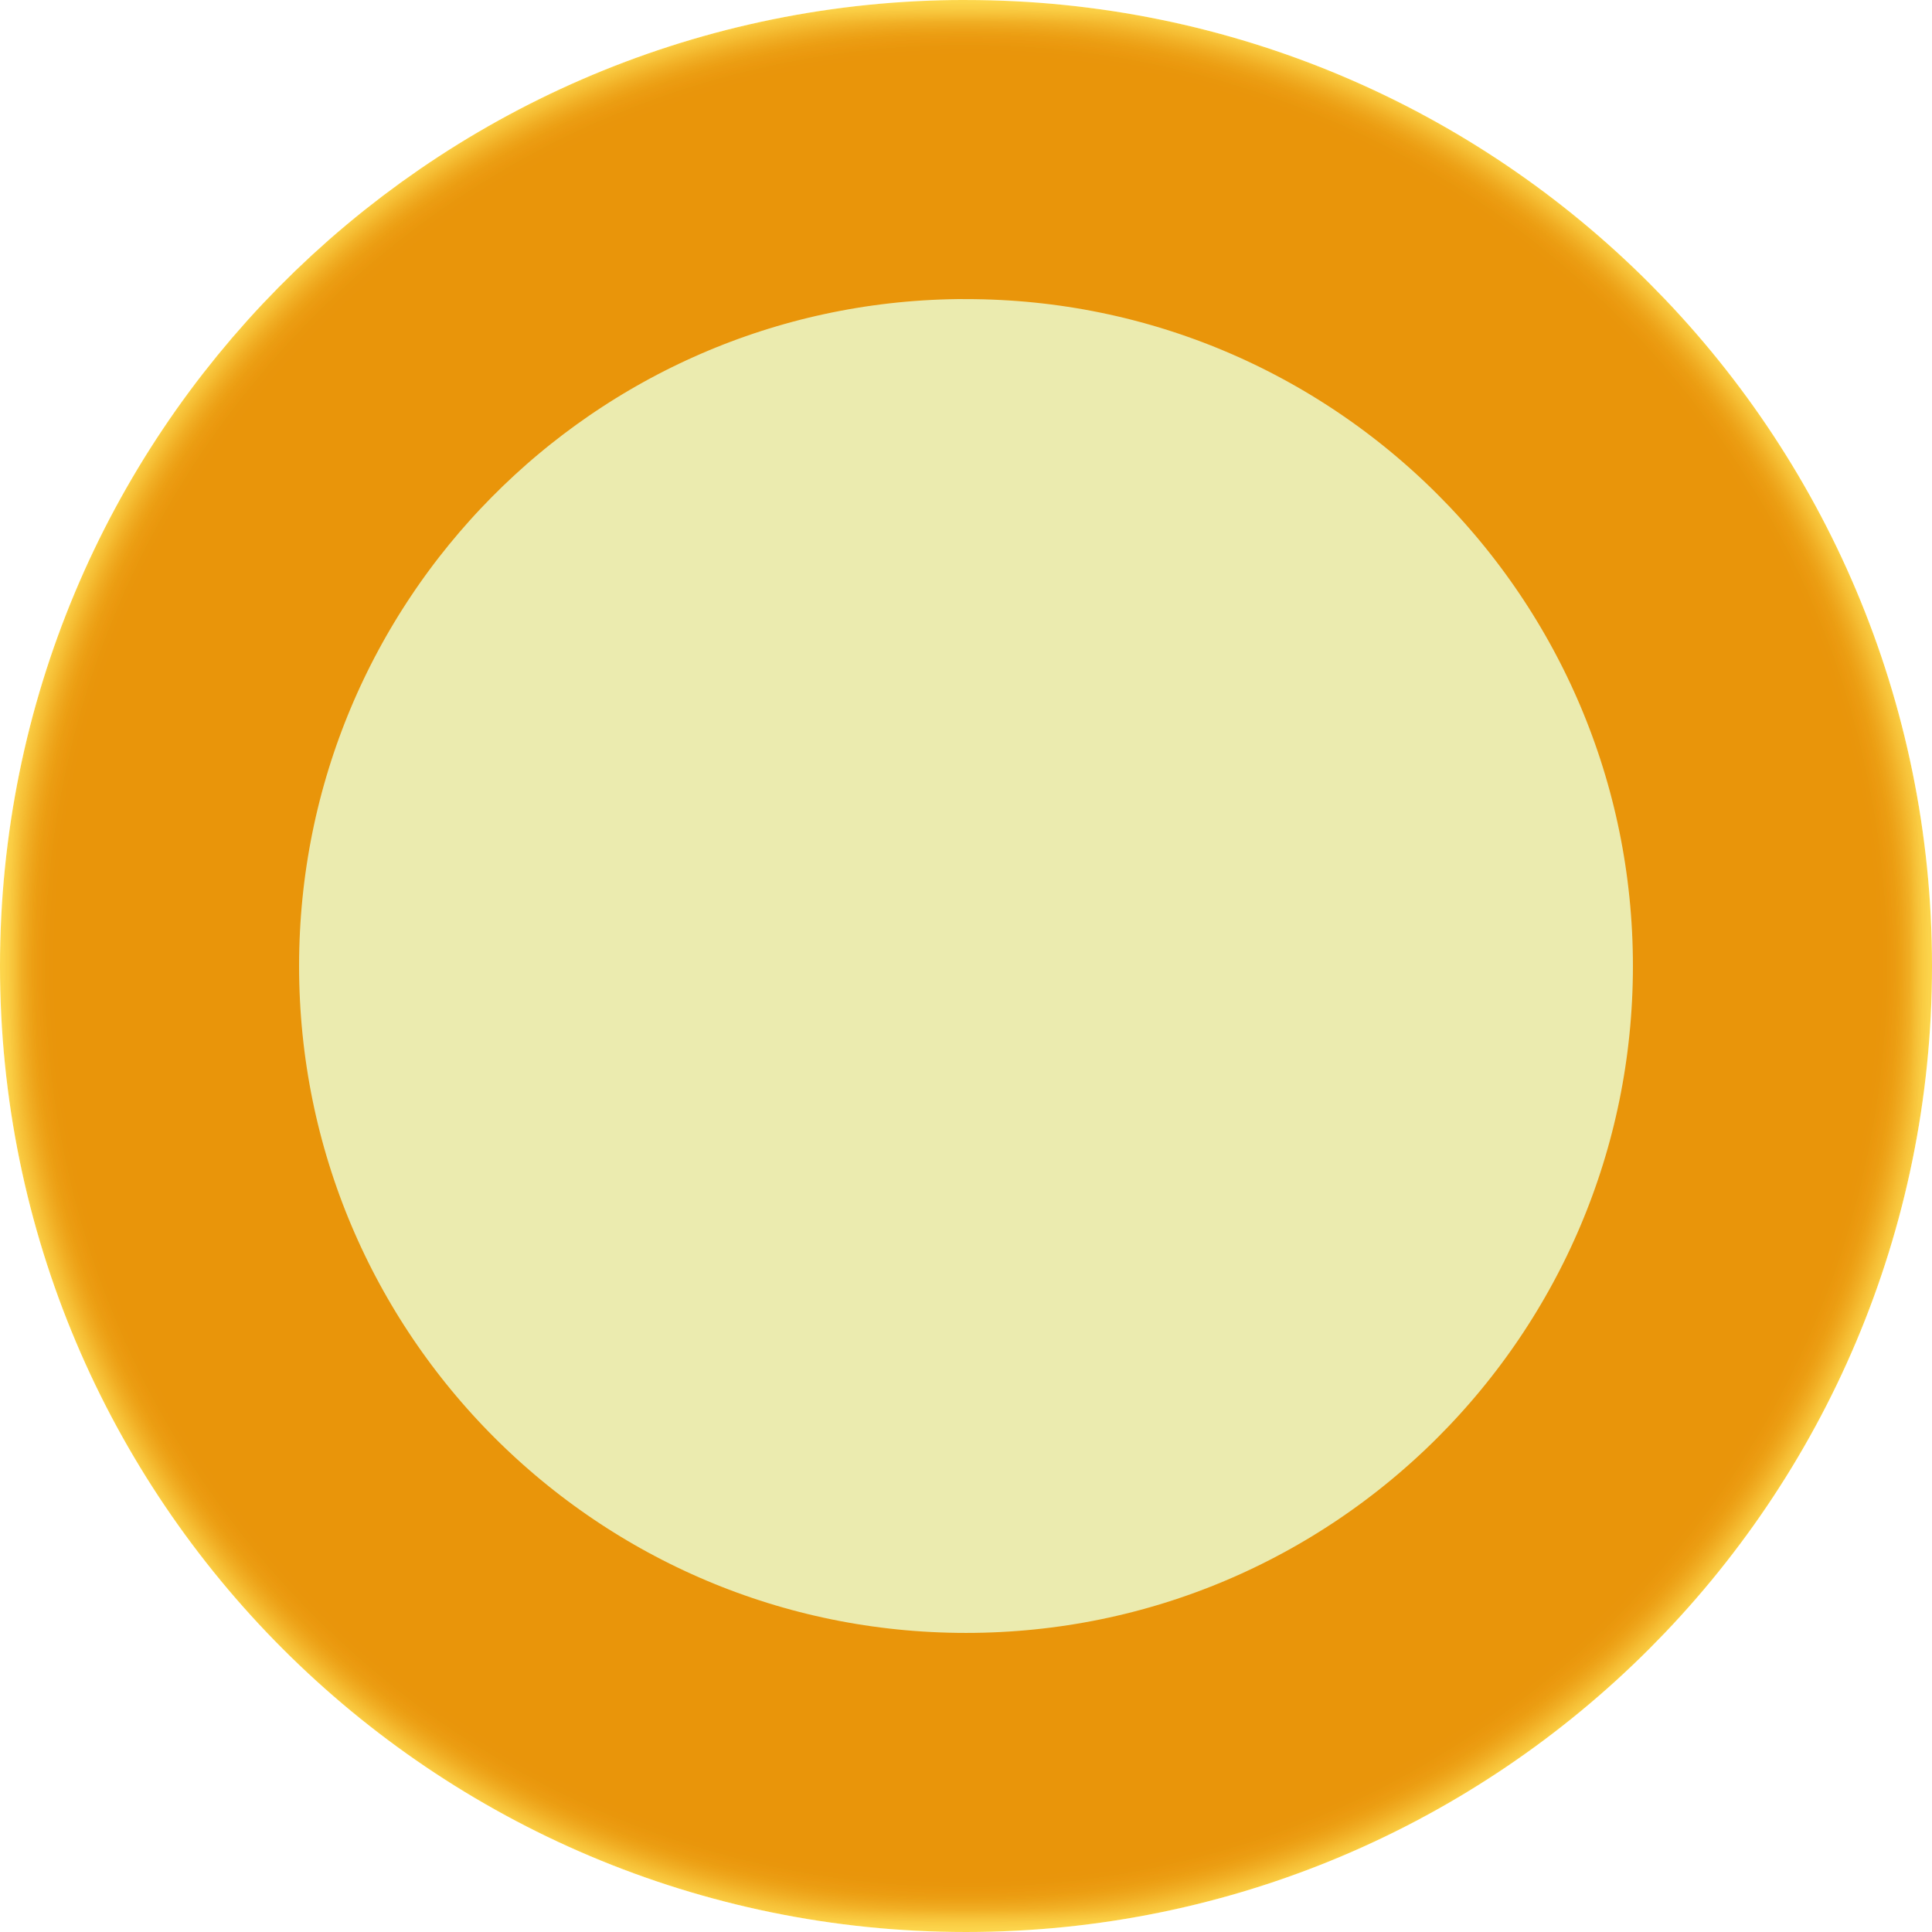
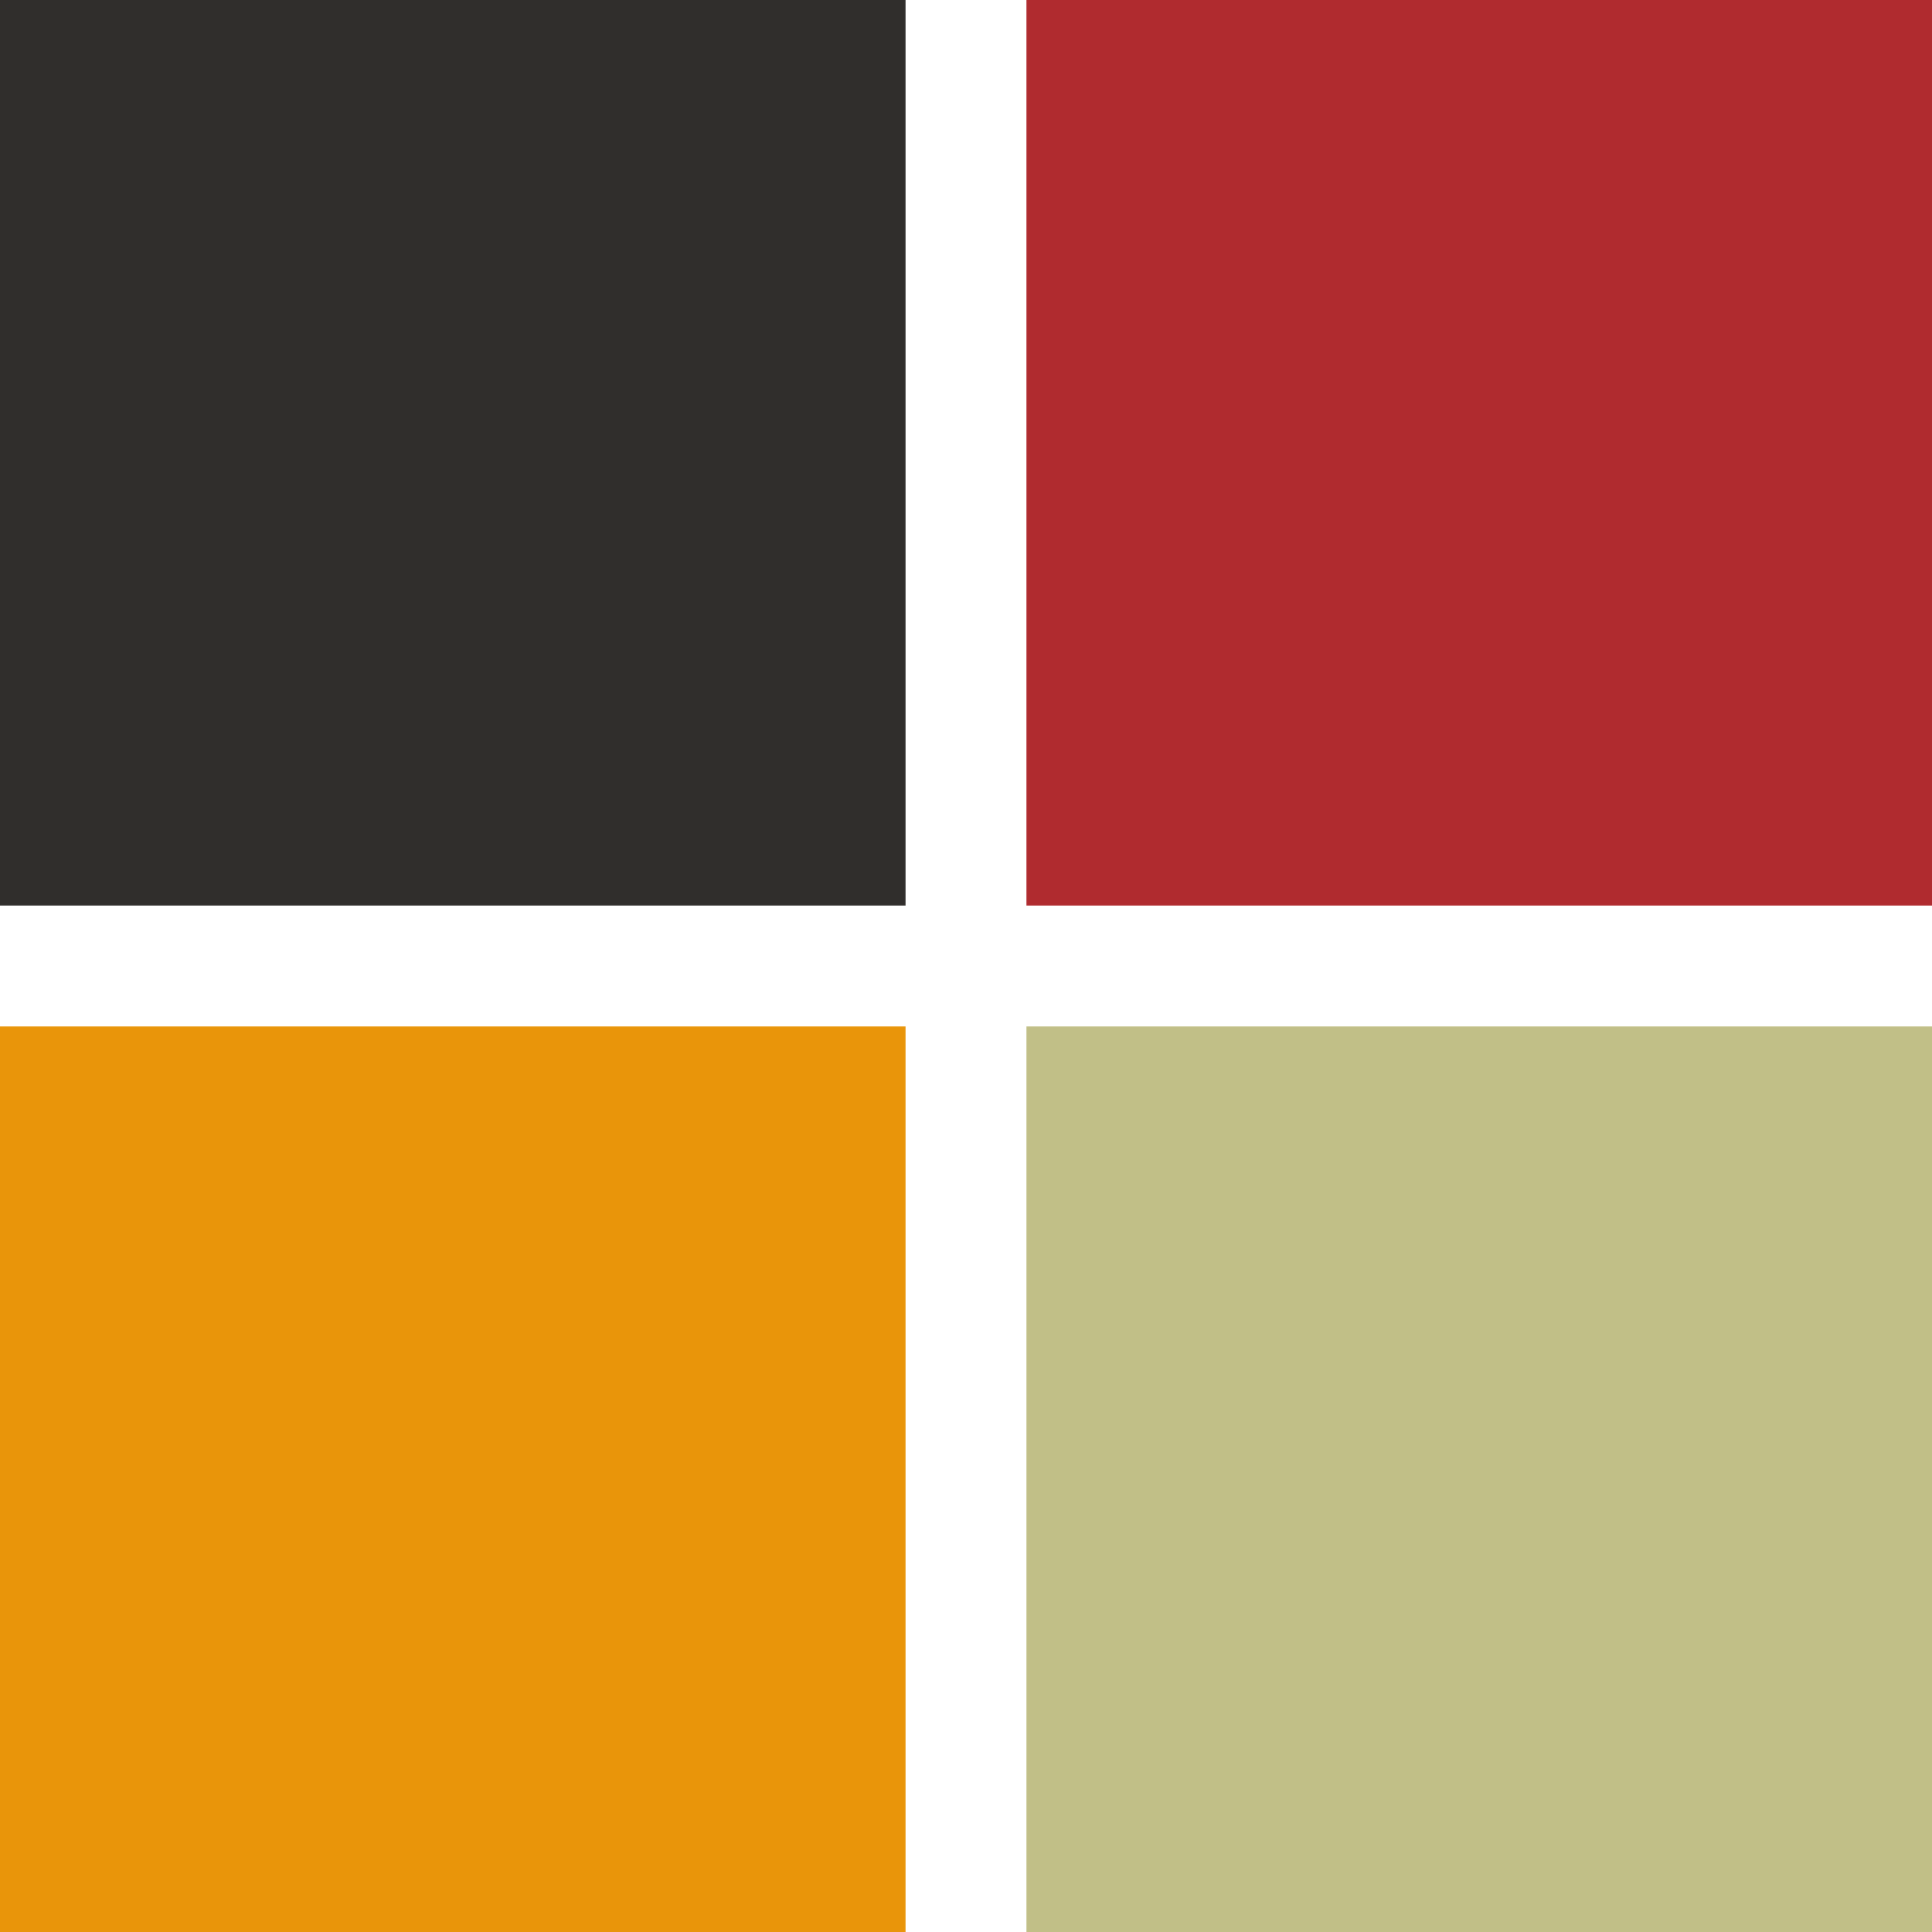
- <svg xmlns="http://www.w3.org/2000/svg" width="864" height="864" id="svg2" version="1.1">
-   <defs id="defs4">
-     <filter id="filter5180" color-interpolation-filters="sRGB">
-       <feGaussianBlur id="feGaussianBlur5182" stdDeviation="10" result="result8" />
-       <feComposite id="feComposite5184" in2="result8" result="result6" in="SourceGraphic" operator="in" />
-       <feComposite id="feComposite5186" in2="result6" operator="in" result="result11" />
-       <feFlood id="feFlood5188" result="result10" in="result11" flood-opacity="1" flood-color="rgb(255,222,85)" />
-       <feBlend id="feBlend5190" in2="result10" mode="normal" in="result11" result="result12" />
-       <feComposite id="feComposite5192" in2="SourceGraphic" result="result2" operator="in" in="result12" />
-     </filter>
-     <filter id="filter5206" style="color-interpolation-filters:sRGB;">
-       <feFlood id="feFlood5208" flood-opacity="0.5" flood-color="rgb(0,0,0)" result="flood" />
-       <feComposite id="feComposite5210" in2="SourceGraphic" in="flood" operator="in" result="composite1" />
-       <feGaussianBlur id="feGaussianBlur5212" in="composite" stdDeviation="2" result="blur" />
-       <feOffset id="feOffset5214" dx="4" dy="4" result="offset" />
-       <feComposite id="feComposite5216" in2="offset" in="SourceGraphic" operator="over" result="composite2" />
-     </filter>
-   </defs>
-   <g id="layer1" transform="translate(-38.3125,-200.0312)" style="display:inline">
-     <path style="fill:#ebebaf;fill-opacity:1;stroke:#e9950a;stroke-width:133.753;stroke-miterlimit:4;stroke-opacity:1;stroke-dasharray:none;stroke-dashoffset:0;filter:url(#filter5180)" d="m 465.615,266.916 c -199.479,2.527 -360.426,165.043 -360.426,365.119 0,201.652 163.469,365.119 365.124,365.119 201.654,0 365.124,-163.467 365.124,-365.119 0,-201.652 -163.469,-365.119 -365.124,-365.119 -1.575,0 -3.127,-0.02 -4.698,0 z" id="path3759" />
+ <svg xmlns="http://www.w3.org/2000/svg" width="512" height="512" id="svg5303" version="1.1">
+   <defs id="defs5305" />
+   <g id="layer1" transform="translate(0,-540.3622)">
+     <rect style="fill:#302e2c;fill-opacity:1;stroke:none" id="rect5819" width="240" height="240" x="0" y="540.362" />
+     <rect style="fill:#b02b2f;fill-opacity:1;stroke:none" id="rect5819-5" width="240" height="240" x="272" y="540.362" />
+     <rect style="fill:#e9950a;fill-opacity:1;stroke:none" id="rect5819-6" width="240" height="240" x="0" y="812.362" />
+     <rect style="fill:#c1bf87;fill-opacity:1;stroke:none" id="rect5819-5-6" width="240" height="240" x="272" y="812.362" />
  </g>
</svg>
